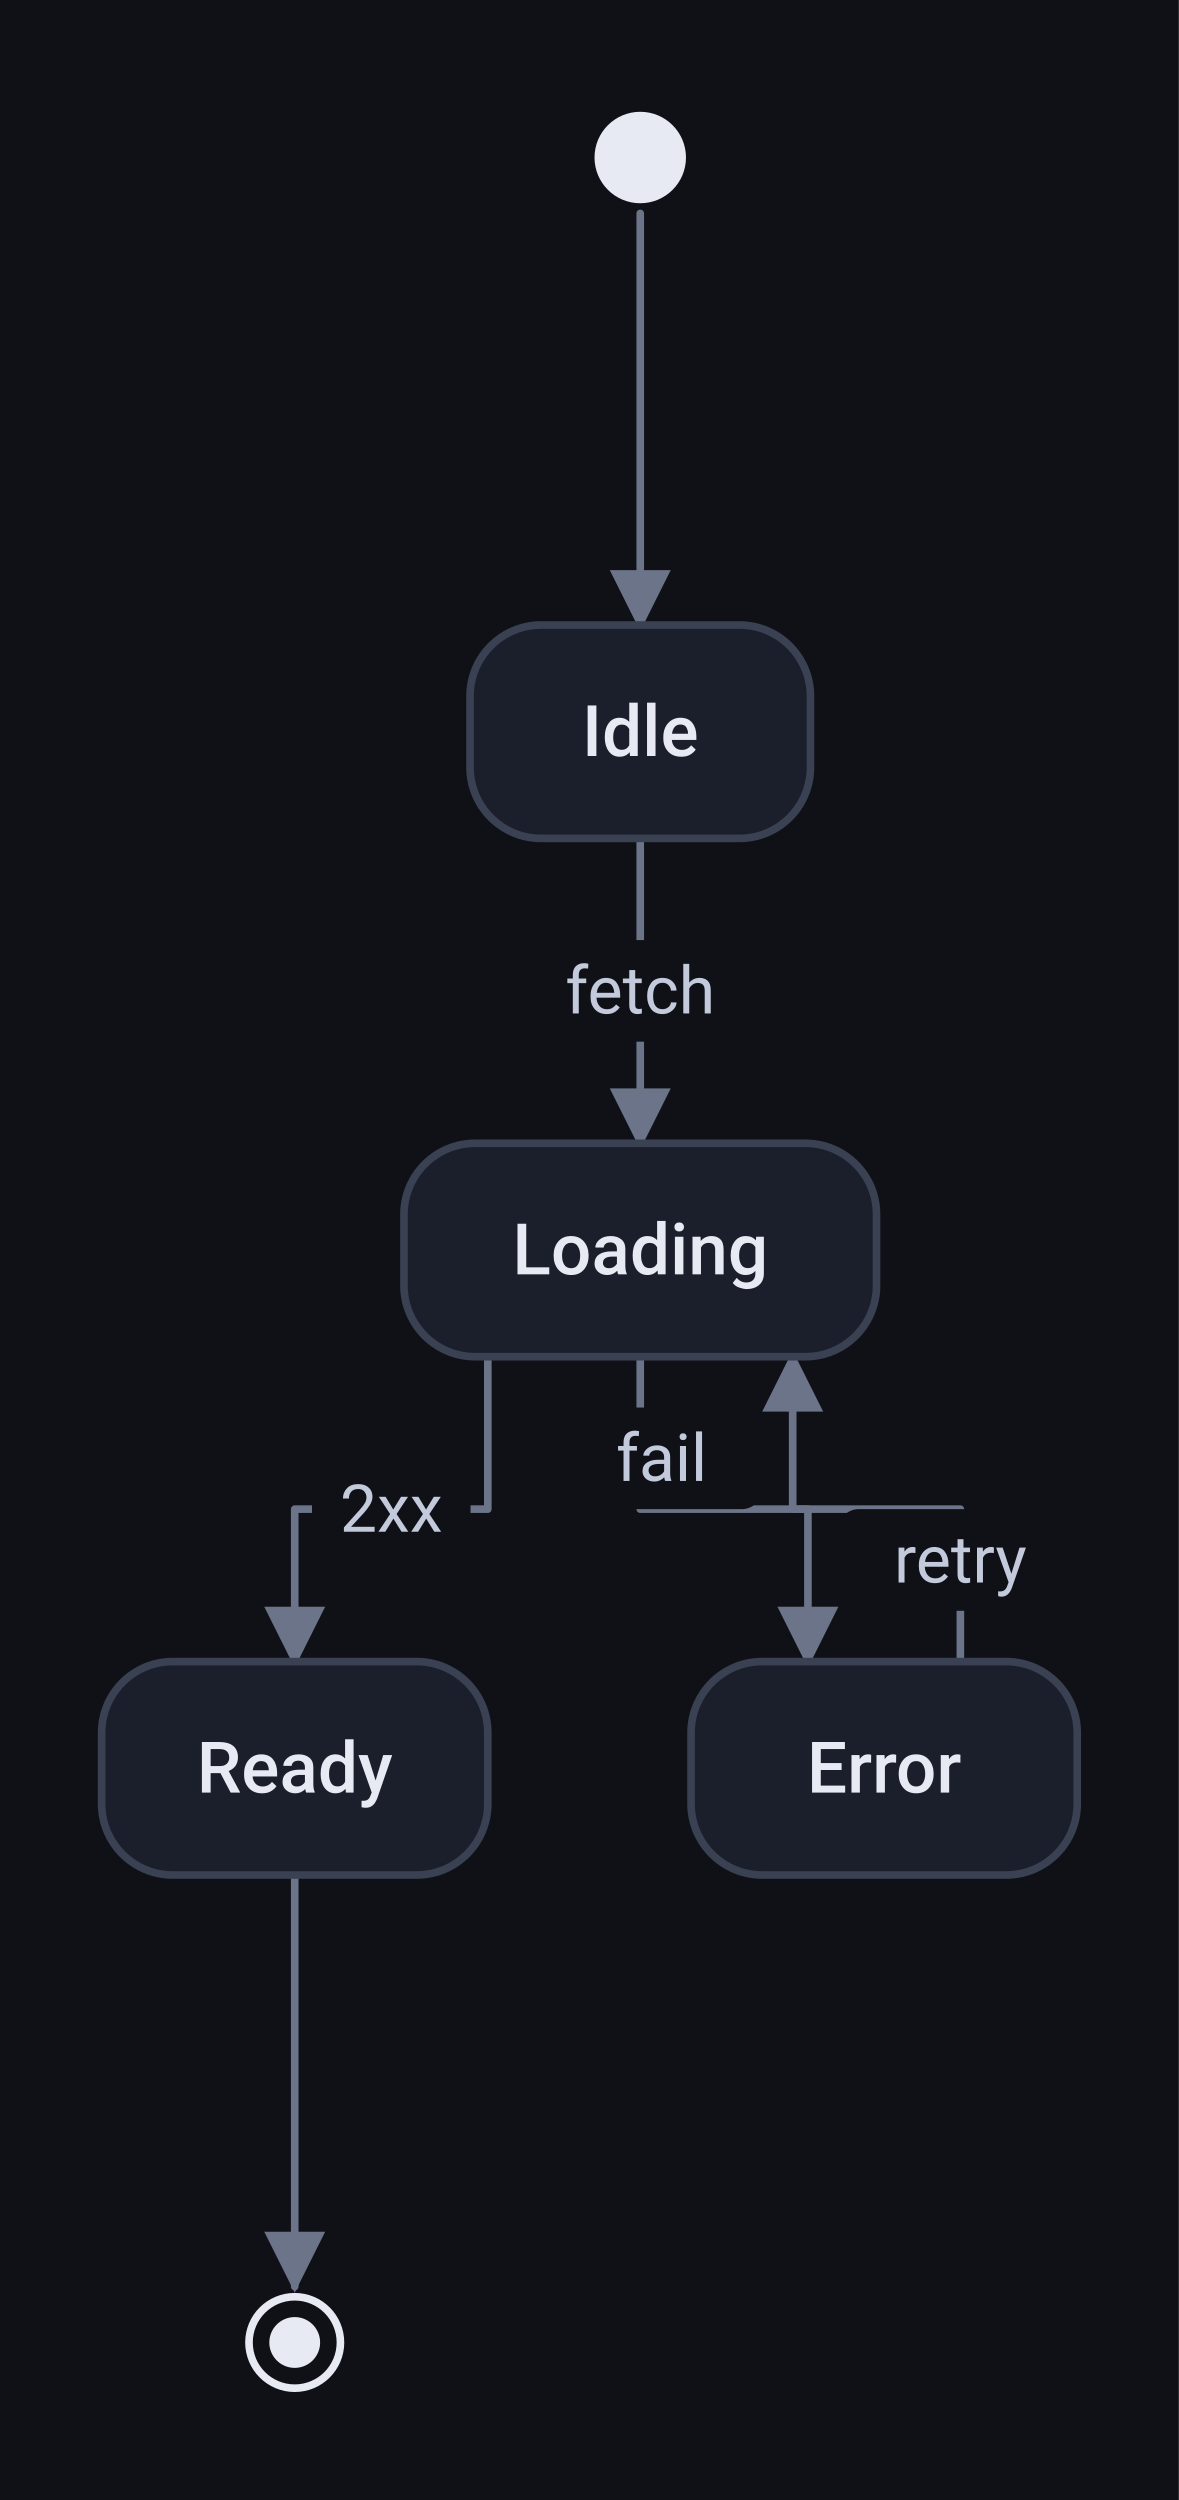
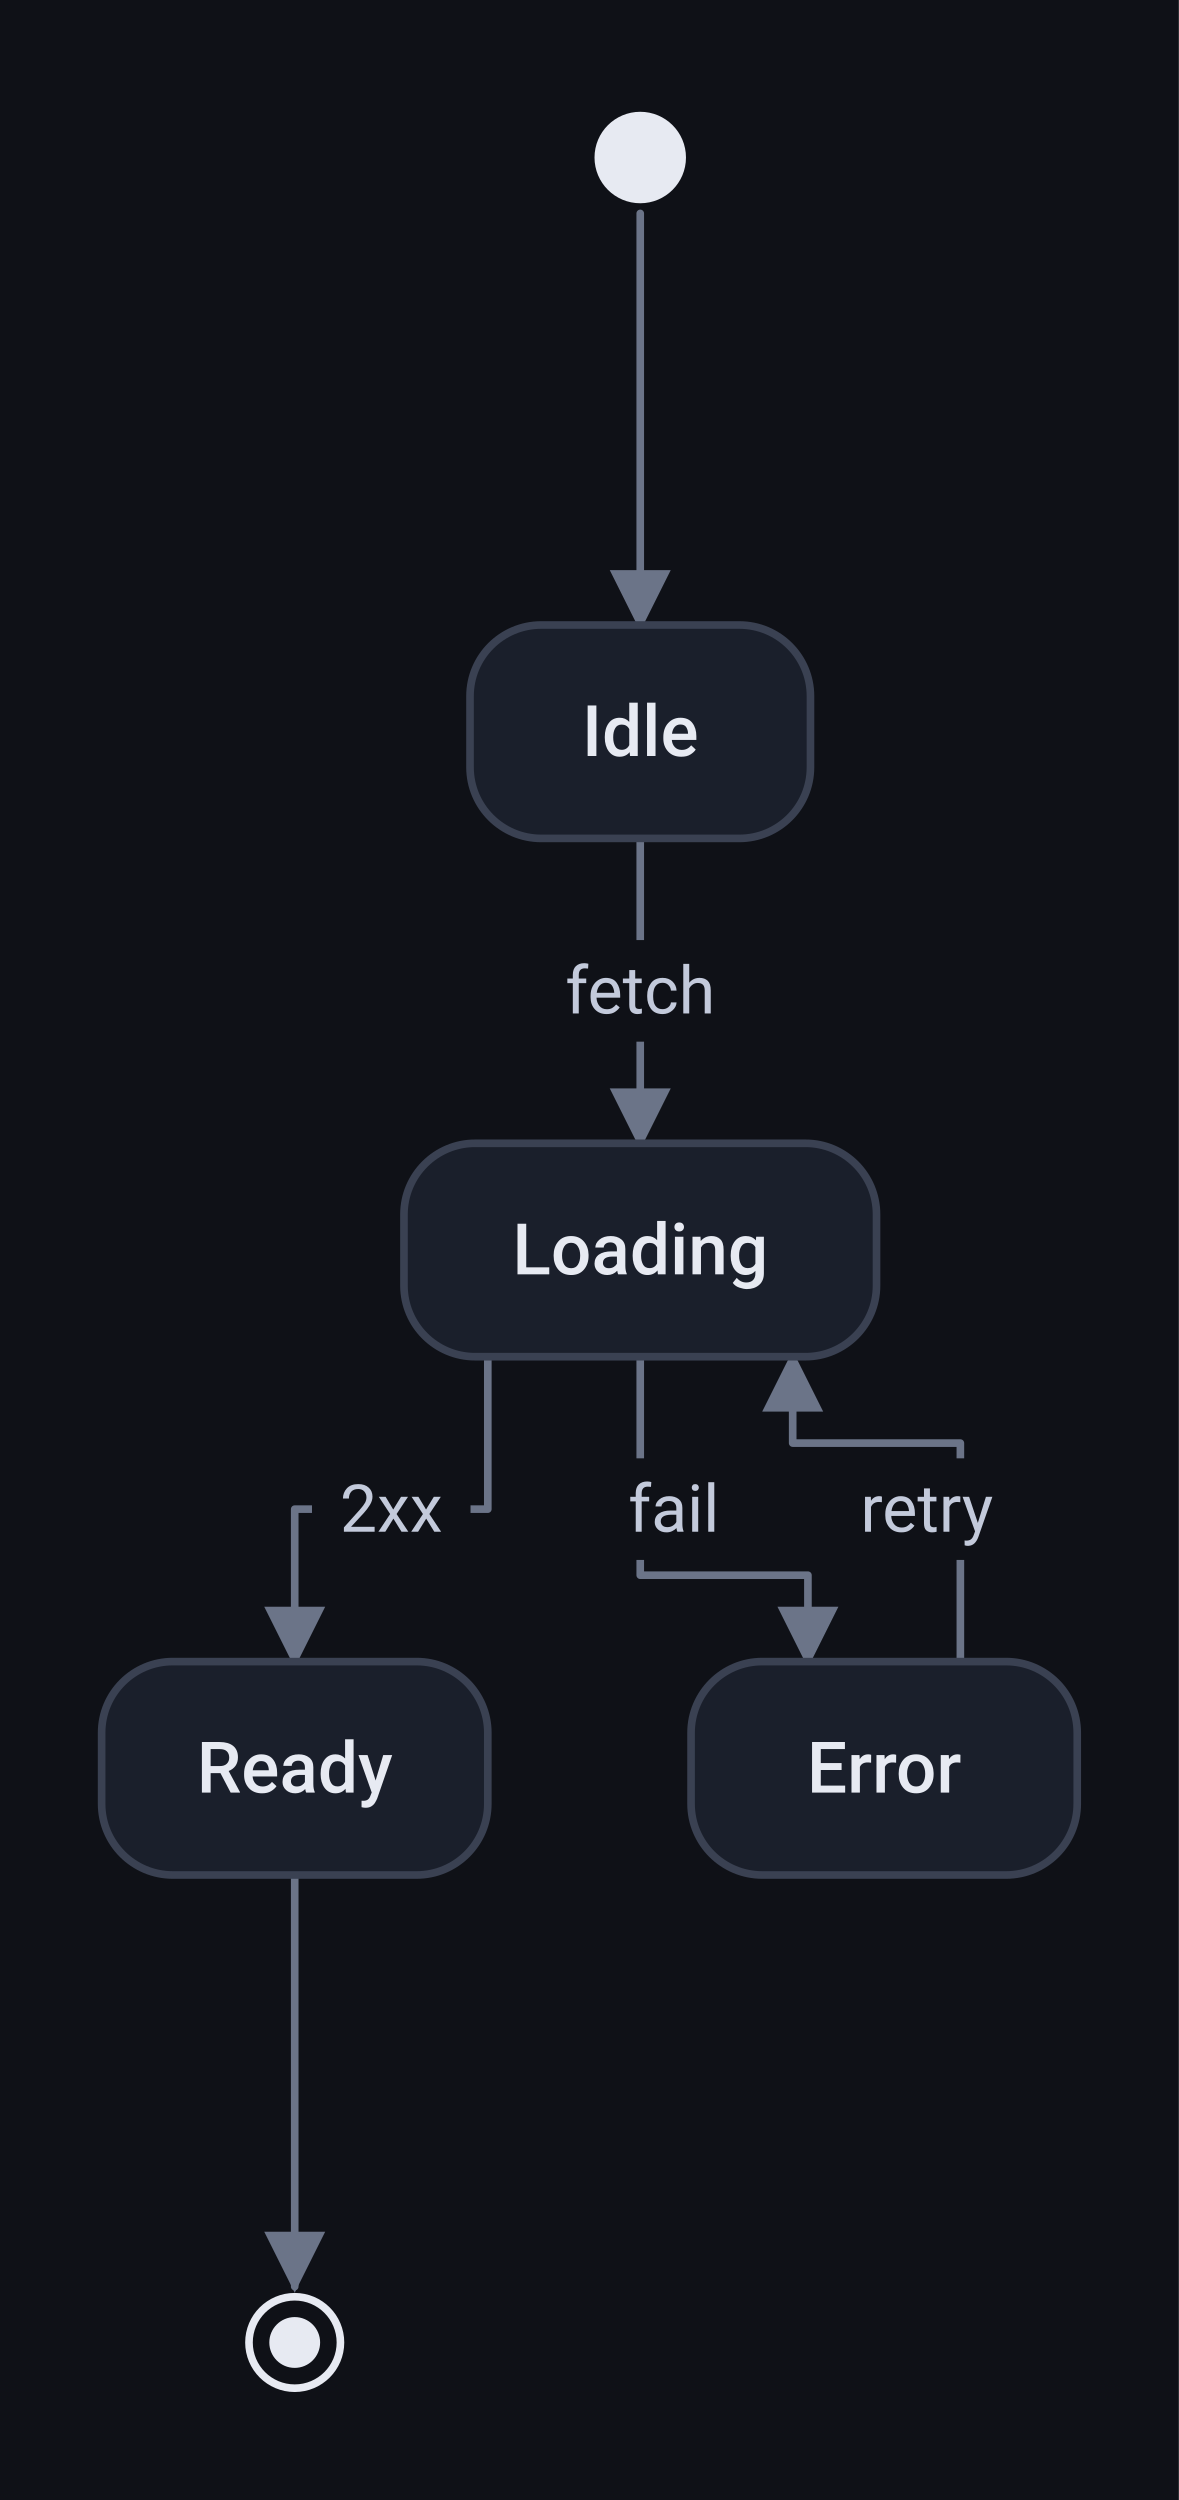
<svg xmlns="http://www.w3.org/2000/svg" width="232" height="492" viewBox="-12 9 232 492" font-family="system-ui, -apple-system, &quot;Segoe UI&quot;, Roboto, Helvetica, Arial, sans-serif">
  <defs>
    <marker id="vnm-arrow" viewBox="0 0 10 10" refX="9" refY="5" markerWidth="8" markerHeight="8" orient="auto">
      <path d="M0 0 L10 5 L0 10 z" fill="#6b7488" />
    </marker>
  </defs>
  <rect x="-12" y="9" width="232" height="492" fill="#0f1117" />
  <path d="M 114 51 L 114 132" fill="none" stroke="#6b7488" stroke-width="1.5" stroke-linejoin="round" stroke-linecap="round" marker-end="url(#vnm-arrow)" />
  <path d="M 114 174 L 114 234" fill="none" stroke="#6b7488" stroke-width="1.5" stroke-linejoin="round" stroke-linecap="round" marker-end="url(#vnm-arrow)" />
  <rect x="90" y="194" width="48" height="20" rx="4" fill="#0f1117" />
  <text x="114" y="204" fill="#c3cadb" font-size="13" text-anchor="middle" dominant-baseline="central">fetch</text>
  <path d="M 84 276 L 84 306 L 46 306 L 46 336" fill="none" stroke="#6b7488" stroke-width="1.5" stroke-linejoin="round" stroke-linecap="round" marker-end="url(#vnm-arrow)" />
  <rect x="49.4" y="296" width="31.2" height="20" rx="4" fill="#0f1117" />
  <text x="65" y="306" fill="#c3cadb" font-size="13" text-anchor="middle" dominant-baseline="central">2xx</text>
-   <path d="M 114 276 L 114 306 L 147 306 L 147 336" fill="none" stroke="#6b7488" stroke-width="1.5" stroke-linejoin="round" stroke-linecap="round" marker-end="url(#vnm-arrow)" />
-   <rect x="98.4" y="286" width="39.6" height="20" rx="4" fill="#0f1117" />
-   <text x="118.2" y="296" fill="#c3cadb" font-size="13" text-anchor="middle" dominant-baseline="central">fail</text>
-   <path d="M 177 336 L 177 306 L 144 306 L 144 276" fill="none" stroke="#6b7488" stroke-width="1.5" stroke-linejoin="round" stroke-linecap="round" marker-end="url(#vnm-arrow)" />
-   <rect x="153" y="306" width="48" height="20" rx="4" fill="#0f1117" />
-   <text x="177" y="316" fill="#c3cadb" font-size="13" text-anchor="middle" dominant-baseline="central">retry</text>
+   <path d="M 114 276 L 114 319 L 147 319 L 147 336" fill="none" stroke="#6b7488" stroke-width="1.5" stroke-linejoin="round" stroke-linecap="round" marker-end="url(#vnm-arrow)" />
+   <rect x="100.8" y="296" width="39.6" height="20" rx="4" fill="#0f1117" />
+   <text x="120.6" y="306" fill="#c3cadb" font-size="13" text-anchor="middle" dominant-baseline="central">fail</text>
+   <path d="M 177 336 L 177 293 L 144 293 L 144 276" fill="none" stroke="#6b7488" stroke-width="1.5" stroke-linejoin="round" stroke-linecap="round" marker-end="url(#vnm-arrow)" />
+   <rect x="146.4" y="296" width="48" height="20" rx="4" fill="#0f1117" />
+   <text x="170.4" y="306" fill="#c3cadb" font-size="13" text-anchor="middle" dominant-baseline="central">retry</text>
  <path d="M 46 378 L 46 459" fill="none" stroke="#6b7488" stroke-width="1.5" stroke-linejoin="round" stroke-linecap="round" marker-end="url(#vnm-arrow)" />
  <circle cx="114" cy="40" r="9" fill="#e7eaf2" />
  <g>
    <rect x="80.5" y="132" width="67" height="42" rx="14" fill="#1a1f2b" stroke="#3a4152" stroke-width="1.5" />
    <text x="114" y="153" fill="#e7eaf2" font-size="14" font-weight="500" text-anchor="middle" dominant-baseline="central">Idle</text>
  </g>
  <g>
    <rect x="67.5" y="234" width="93" height="42" rx="14" fill="#1a1f2b" stroke="#3a4152" stroke-width="1.5" />
    <text x="114" y="255" fill="#e7eaf2" font-size="14" font-weight="500" text-anchor="middle" dominant-baseline="central">Loading</text>
  </g>
  <g>
    <rect x="8" y="336" width="76" height="42" rx="14" fill="#1a1f2b" stroke="#3a4152" stroke-width="1.5" />
    <text x="46" y="357" fill="#e7eaf2" font-size="14" font-weight="500" text-anchor="middle" dominant-baseline="central">Ready</text>
  </g>
  <g>
    <rect x="124" y="336" width="76" height="42" rx="14" fill="#1a1f2b" stroke="#3a4152" stroke-width="1.5" />
    <text x="162" y="357" fill="#e7eaf2" font-size="14" font-weight="500" text-anchor="middle" dominant-baseline="central">Error</text>
  </g>
  <circle cx="46" cy="470" r="9" fill="none" stroke="#e7eaf2" stroke-width="1.5" />
  <circle cx="46" cy="470" r="5" fill="#e7eaf2" />
</svg>
